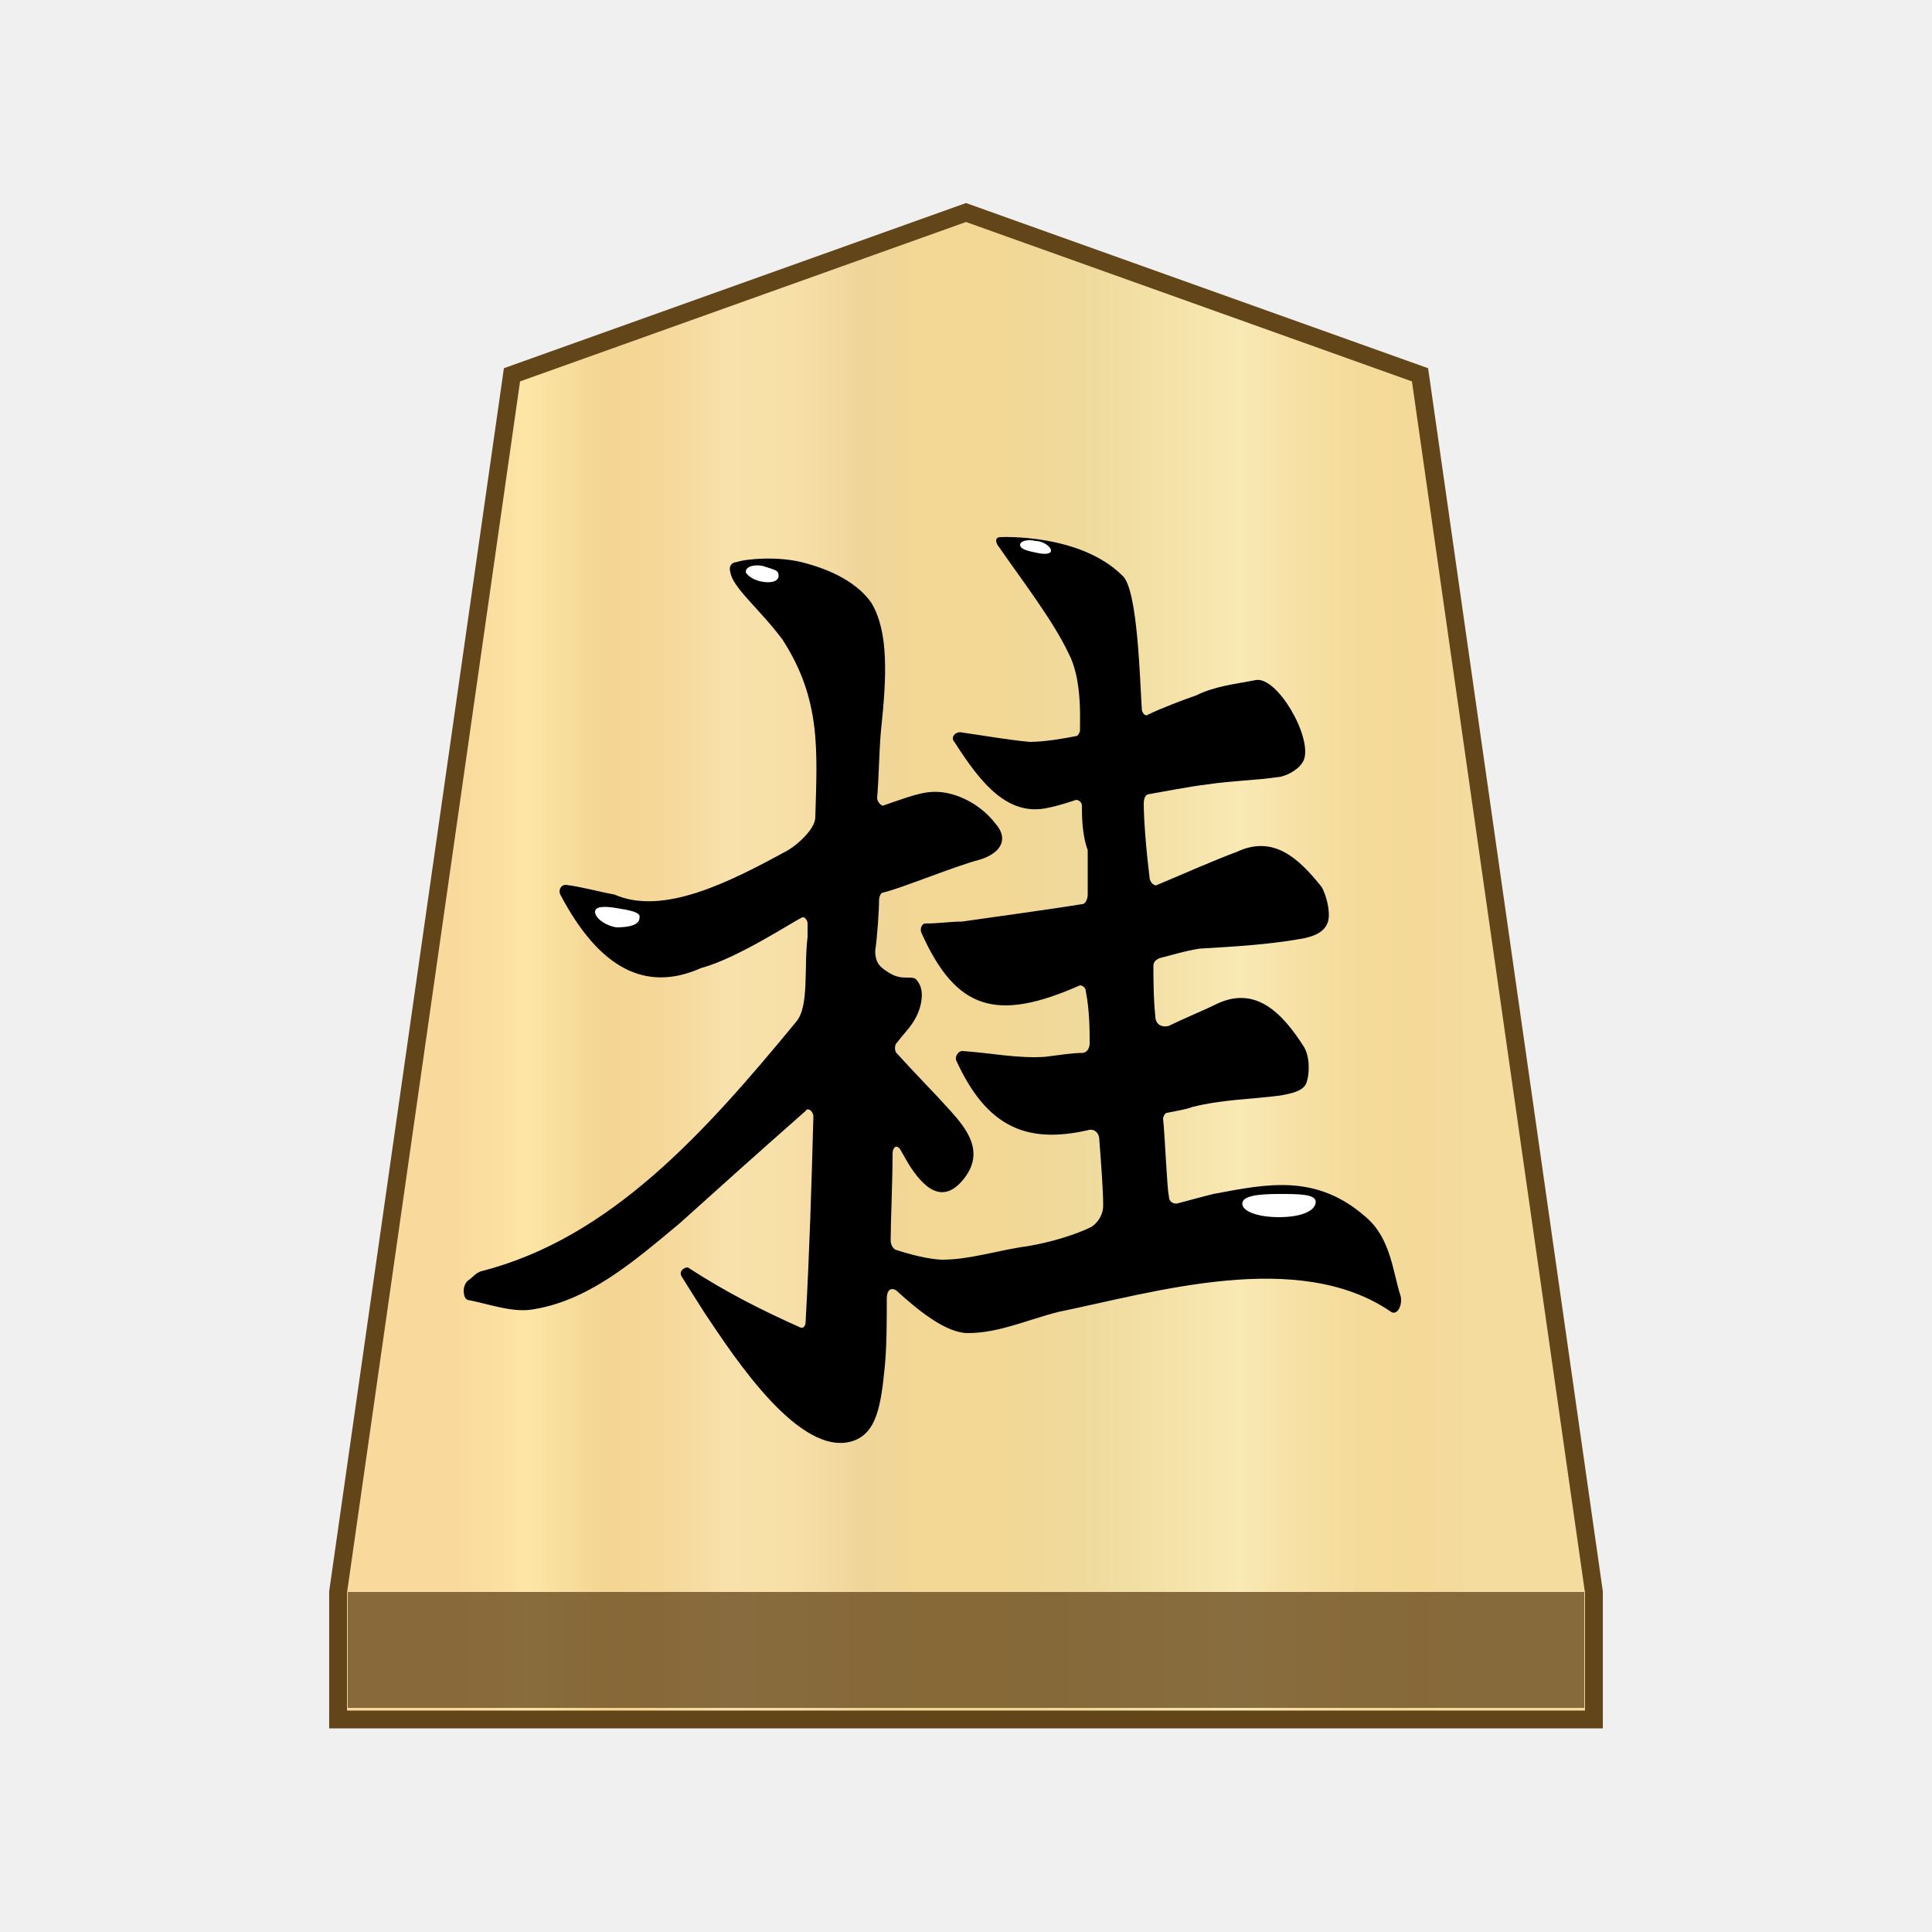
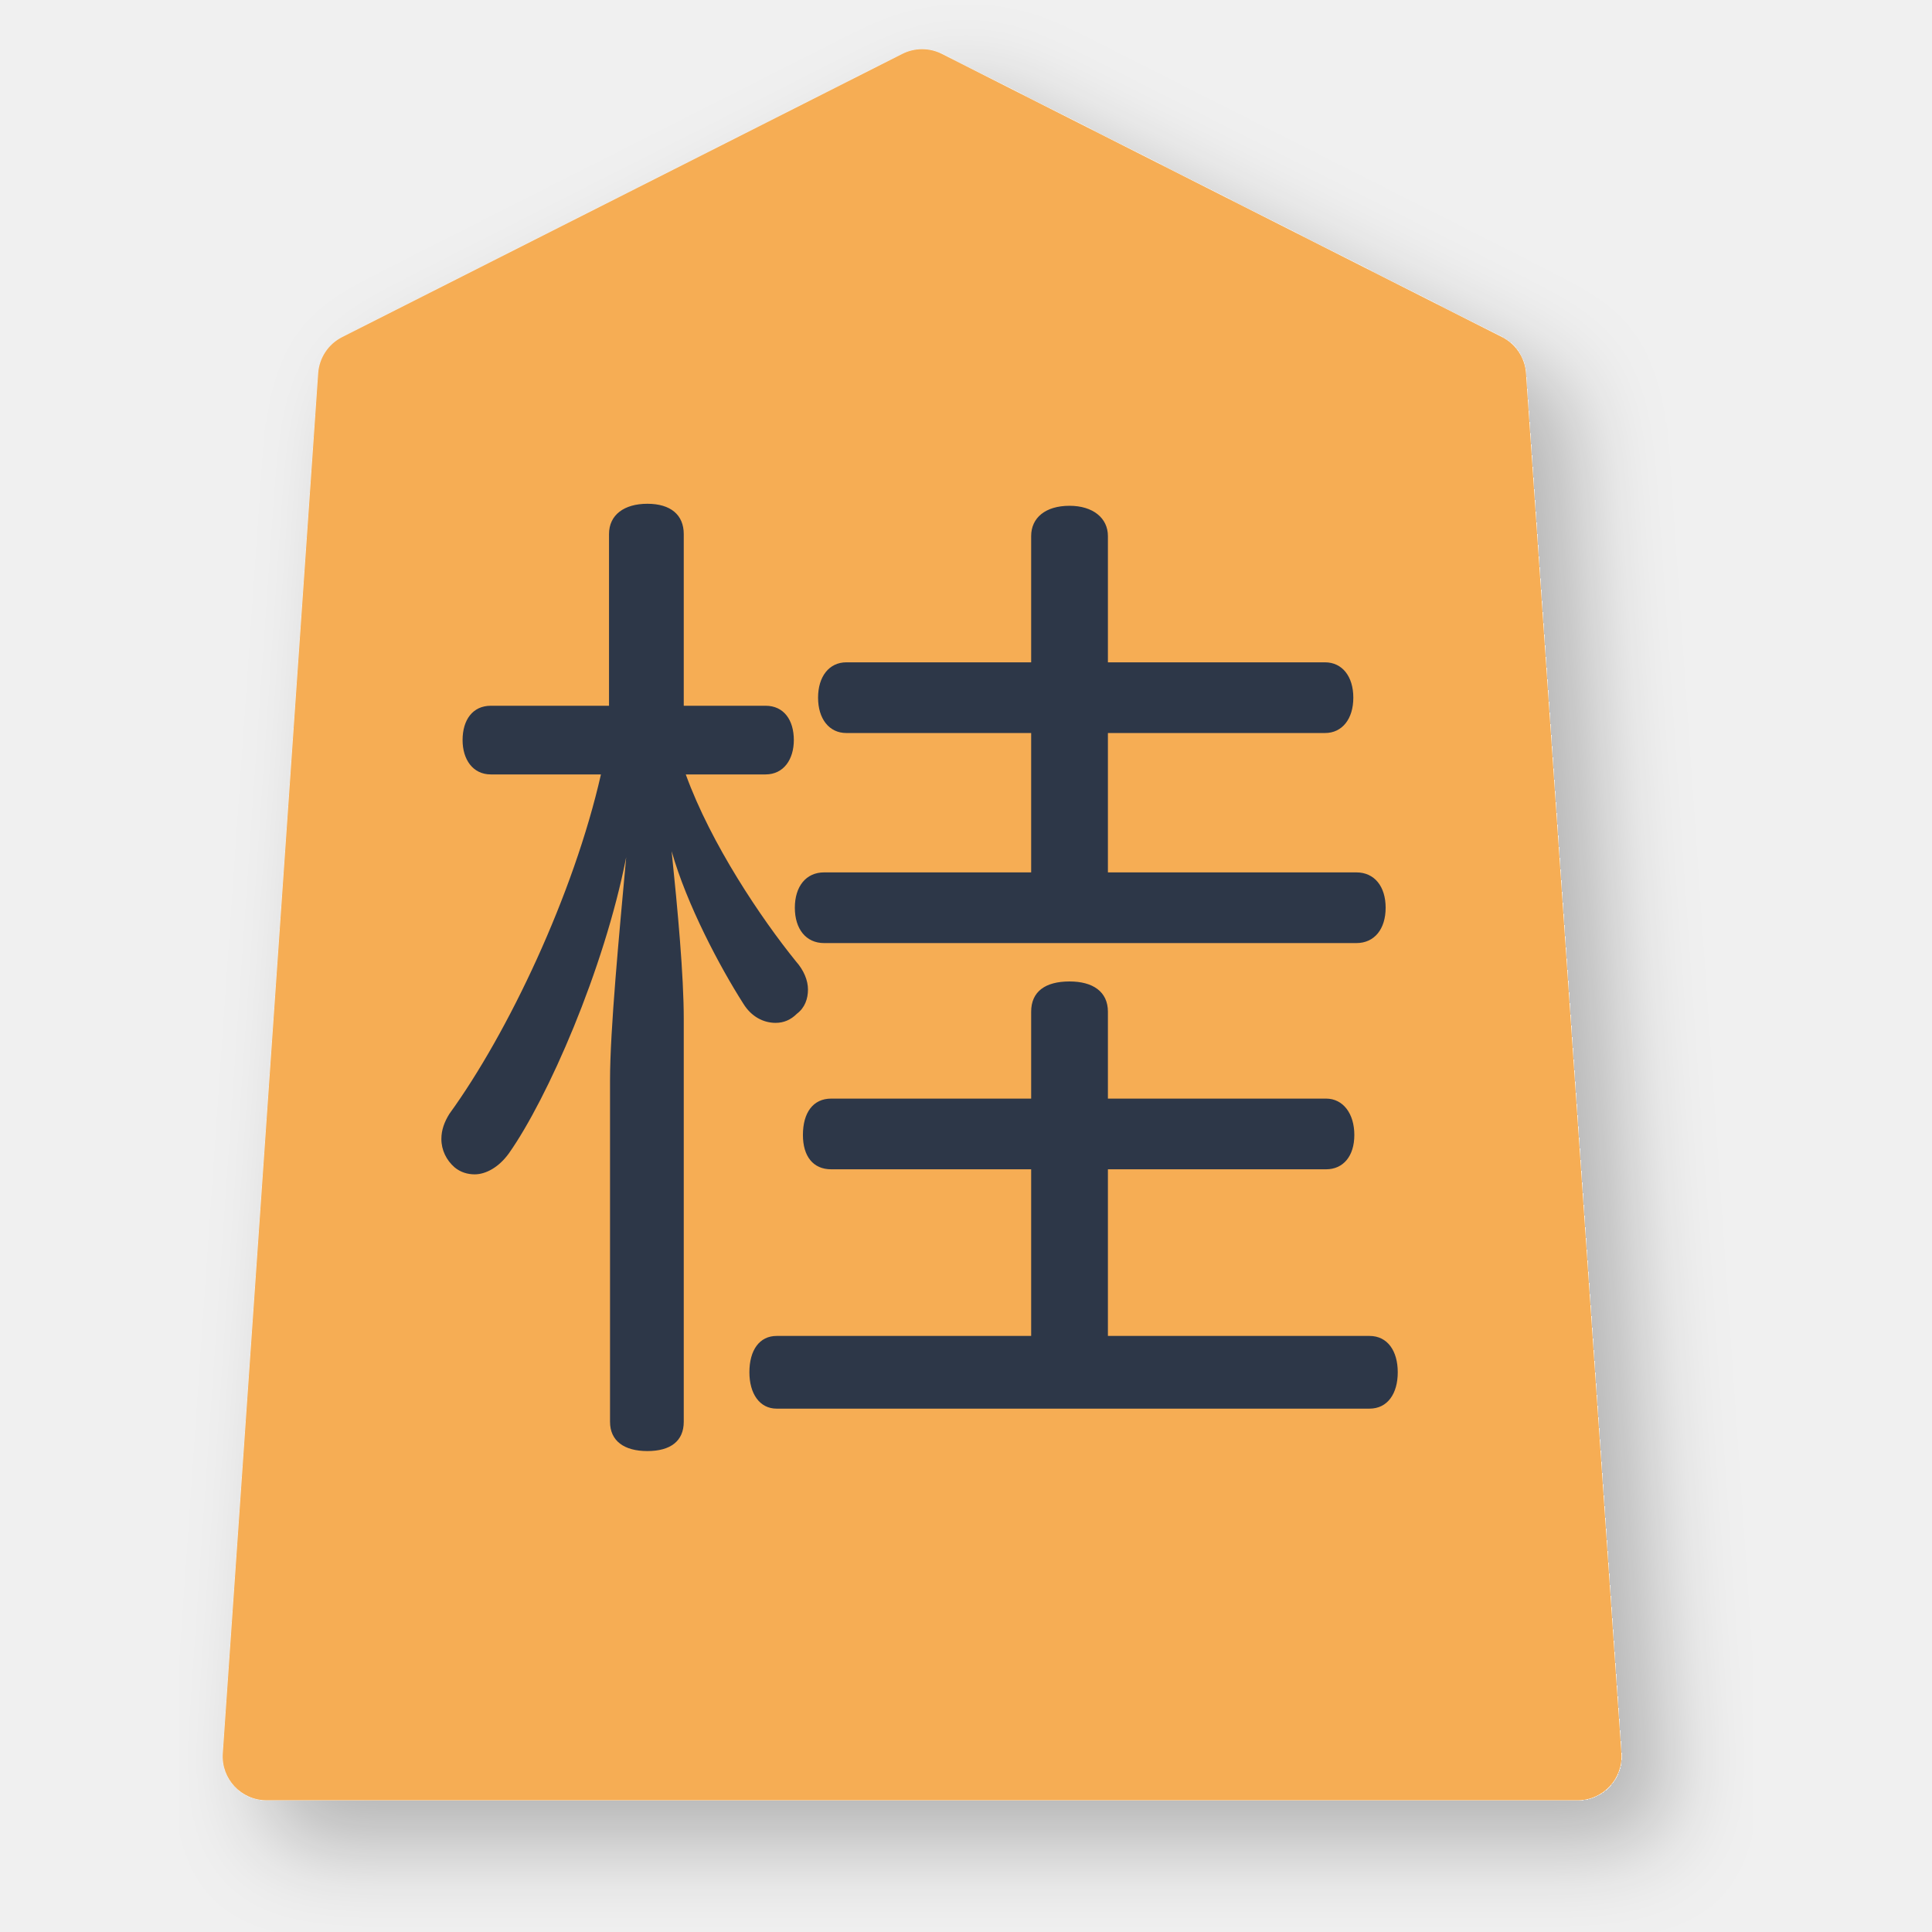
- <svg xmlns="http://www.w3.org/2000/svg" viewBox="0 0 100 100">
-   <linearGradient id="a" gradientUnits="userSpaceOnUse" x1="23.713" y1="972" x2="76.15" y2="972" gradientTransform="translate(0 -922)">
-     <stop offset="0" stop-color="#f9da9c" />
-     <stop offset=".043" stop-color="#fbe0a1" />
-     <stop offset=".067" stop-color="#fce6a6" />
-     <stop offset=".145" stop-color="#f4d593" />
-     <stop offset=".193" stop-color="#f5d797" />
-     <stop offset=".243" stop-color="#f7dda4" />
-     <stop offset=".263" stop-color="#f9e1ab" />
-     <stop offset=".329" stop-color="#f7dfa8" />
-     <stop offset=".383" stop-color="#f2d89e" />
-     <stop offset=".398" stop-color="#efd599" />
-     <stop offset=".461" stop-color="#f2d795" />
-     <stop offset=".462" stop-color="#f2d795" />
-     <stop offset=".527" stop-color="#f2d795" />
-     <stop offset=".538" stop-color="#f2d795" />
-     <stop offset=".538" stop-color="#f2d795" />
-     <stop offset=".615" stop-color="#efda9c" />
-     <stop offset=".735" stop-color="#f6e5ad" />
-     <stop offset=".773" stop-color="#f9e9b4" />
-     <stop offset=".822" stop-color="#f7e1a6" />
-     <stop offset=".887" stop-color="#f5db9b" />
-     <stop offset=".956" stop-color="#f4d997" />
-     <stop offset=".967" stop-color="#f4da9c" />
-     <stop offset="1" stop-color="#f4db9e" />
-   </linearGradient>
-   <path fill="url(#a)" stroke="#63451a" stroke-width=".924" stroke-miterlimit="10" d="M73.5 19.4L50 11l-23.5 8.4-9 63V89h65v-6.6z" />
-   <path fill="#63451a" fill-opacity=".75" d="M18 82.4h64v6H18z" />
-   <path d="M29 46.3c-.1-.2 0-.5.3-.5.8.1 1.9.4 2.5.5 2.5 1.1 5.9-.6 9-2.3.5-.3 1.4-1.1 1.4-1.7.1-3.5.3-6.1-1.7-9.2-1.2-1.6-2.6-2.7-2.7-3.5-.1-.3.1-.5.3-.5.6-.2 2.2-.3 3.4 0 1.6.4 2.9 1.1 3.6 2.1.9 1.5.8 3.8.5 6.6-.1 1.1-.1 2.3-.2 3.5 0 .2.2.4.3.4 1.2-.4 2.1-.8 3-.7 1 .1 2.1.7 2.8 1.6.8.9.2 1.6-.8 1.9-1.2.3-4.1 1.5-5 1.7-.1 0-.2.2-.2.4 0 .5-.1 2-.2 2.6 0 .7.3.9.8 1.2.7.4 1.2 0 1.4.4.4.5.2 1.5-.3 2.2-.2.3-.5.6-.8 1-.1.1-.1.4 0 .5.9 1 1.9 2 2.8 3 .8.9 1.8 2.1.7 3.5s-2.1.5-2.9-.8l-.4-.7c-.2-.3-.4-.1-.4.2 0 1.4-.1 3.6-.1 4.5 0 .3.2.5.3.5.6.2 1.7.5 2.4.5 1.4 0 2.9-.5 4.4-.7 1.2-.2 2.5-.6 3.3-1 .3-.2.6-.6.6-1.1 0-.8-.1-2.1-.2-3.4 0-.4-.3-.6-.6-.5-3.1.7-5.2-.1-6.8-3.6-.1-.2.1-.5.3-.5 1.5.1 2.9.4 4.3.3.8-.1 1.4-.2 1.9-.2.3 0 .4-.3.4-.5 0-.6 0-1.7-.2-2.7 0-.2-.2-.3-.3-.3-4.3 1.9-6.4 1.3-8.2-2.7-.1-.2 0-.5.2-.5.7 0 1.3-.1 1.9-.1 1.4-.2 5-.7 6.2-.9.2 0 .3-.3.3-.5V44c-.3-.8-.3-1.8-.3-2.3 0-.2-.2-.3-.3-.3-.3.1-.9.3-1.4.4-2.1.5-3.5-1.2-4.9-3.4-.2-.2 0-.5.3-.5 1.4.2 2.5.4 3.6.5.8 0 1.9-.2 2.4-.3.1 0 .2-.2.2-.3 0-.7.1-2.7-.6-4-.8-1.7-2.5-3.9-3.6-5.5-.1-.1-.3-.5.1-.5 0 0 4.1-.2 6.3 2 .8.7.9 5.5 1 6.9 0 .2.2.4.3.3.6-.3 1.9-.8 2.5-1 1-.5 2.1-.6 3.1-.8 1.1-.2 2.9 2.9 2.5 4.1-.2.5-.8.8-1.2.9-1.3.2-2.5.2-3.8.4-.9.1-2.4.4-3 .5-.2 0-.3.2-.3.5 0 .7.1 2.2.3 3.8 0 .3.3.5.4.4 1.2-.5 3-1.3 4.1-1.7 1.9-.9 3.2.3 4.4 1.8.3.5.5 1.5.3 1.9-.2.5-.8.7-1.4.8-1.7.3-3.5.4-5.2.5-.7.1-1.7.4-2.1.5-.2.1-.3.2-.3.4 0 .5 0 1.7.1 2.6 0 .4.3.6.7.5.8-.4 1.8-.8 2.4-1.1 2-1 3.4.3 4.6 2.2.3.5.3 1.4.1 1.9-.2.4-.8.5-1.3.6-1.5.2-3 .2-4.6.6-.2.1-.8.2-1.3.3-.1 0-.2.2-.2.3.1.9.2 3.6.3 4 0 .3.2.4.4.4.4-.1 1.1-.3 1.9-.5 2.7-.5 5.3-1.1 7.9 1.2 1.3 1.1 1.4 2.9 1.8 4.1.1.5-.2 1-.5.8-4.8-3.3-12.3-1-17.2 0-1.6.4-3.1 1.1-4.7 1.1-1.1 0-2.5-1.1-3.7-2.2-.3-.2-.5 0-.5.4 0 1 0 2.5-.1 3.5-.2 2-.4 3.5-1.7 3.9-2.7.8-6-4.2-7.6-6.6-.2-.3-.7-1.1-1.2-1.9-.2-.3.1-.5.3-.5 2 1.3 3.8 2.2 5.8 3.1.2.1.3-.1.3-.3.2-3.6.3-6.9.4-10.6 0-.3-.3-.5-.4-.3-2.5 2.2-4.5 4-6.5 5.8-2.4 2-4.8 4.1-7.8 4.5-1 .1-2.1-.3-3.1-.5-.2 0-.3-.2-.3-.5 0-.2.1-.4.2-.5.3-.2.4-.4.7-.5 6.7-1.7 11.6-7.2 16.3-12.9.7-.8.4-2.8.6-4.4v-.7c0-.2-.2-.4-.3-.3-.3.1-3.3 2.1-5.2 2.6-2.9 1.3-5.3 0-7.3-3.8z" />
-   <path d="M40.3 29.8c0 .3-.4.4-.9.3s-.8-.4-.8-.5c0-.3.5-.4.9-.3.6.2.8.2.8.5zm14.1-1.3c0 .2-.4.2-.8.1-.5-.1-.8-.2-.8-.4s.4-.3.8-.2c.4 0 .8.3.8.5zm-21.3 19c0 .4-.6.5-1.2.5-.6-.1-1.1-.5-1.1-.8s.5-.3 1.1-.2c.6.1 1.3.2 1.2.5zm35 14.7c0 .5-.8.8-1.9.8s-1.9-.3-1.9-.7.8-.5 1.9-.5c1 0 1.9 0 1.9.4z" fill="#fff" />
+ <svg xmlns="http://www.w3.org/2000/svg" width="50" height="50" viewBox="0 0 72 88" fill="none">
+   <g filter="url(#filter0_d_4_146)">
+     <path d="M6.493 17.001C6.542 16.297 6.957 15.672 7.586 15.354L33.098 2.456C33.665 2.169 34.335 2.169 34.902 2.456L60.414 15.354C61.043 15.672 61.458 16.297 61.507 17.001L65.852 79.862C65.932 81.018 65.016 82 63.857 82H4.143C2.984 82 2.068 81.018 2.148 79.862L6.493 17.001Z" fill="#F6AD54" />
+   </g>
+   <path d="M23.144 32.146H26.87C27.698 32.146 28.158 32.79 28.158 33.71C28.158 34.584 27.698 35.274 26.87 35.274H23.236C24.386 38.448 26.686 41.852 28.25 43.784C28.618 44.198 28.802 44.658 28.802 45.072C28.802 45.486 28.664 45.9 28.296 46.176C28.02 46.452 27.698 46.59 27.33 46.59C26.778 46.59 26.226 46.314 25.858 45.716C24.8 44.06 23.282 41.208 22.592 38.77C22.868 41.438 23.144 44.428 23.144 46.406V64.76C23.144 65.634 22.546 66.094 21.488 66.094C20.43 66.094 19.786 65.634 19.786 64.76V49.212C19.786 46.912 20.2 42.588 20.522 39.046C19.51 44.198 16.934 50.04 15.186 52.524C14.726 53.168 14.128 53.49 13.622 53.49C13.3 53.49 12.978 53.398 12.702 53.168C12.334 52.846 12.104 52.386 12.104 51.88C12.104 51.466 12.242 51.098 12.472 50.73C15.14 47.05 18.13 40.748 19.372 35.274H14.358C13.53 35.274 13.07 34.584 13.07 33.71C13.07 32.79 13.53 32.146 14.358 32.146H19.74V24.326C19.74 23.452 20.43 22.946 21.488 22.946C22.546 22.946 23.144 23.452 23.144 24.326V32.146ZM38.968 33.388H30.55C29.768 33.388 29.262 32.744 29.262 31.778C29.262 30.812 29.768 30.168 30.55 30.168H38.968V24.418C38.968 23.59 39.612 23.038 40.716 23.038C41.774 23.038 42.464 23.59 42.464 24.418V30.168H52.354C53.136 30.168 53.642 30.812 53.642 31.778C53.642 32.744 53.136 33.388 52.354 33.388H42.464V39.736H53.78C54.608 39.736 55.114 40.38 55.114 41.346C55.114 42.312 54.608 42.956 53.78 42.956H29.538C28.71 42.956 28.204 42.312 28.204 41.346C28.204 40.38 28.71 39.736 29.538 39.736H38.968V33.388ZM38.968 53.26H29.86C29.032 53.26 28.572 52.662 28.572 51.696C28.572 50.684 29.032 50.04 29.86 50.04H38.968V46.084C38.968 45.164 39.612 44.704 40.716 44.704C41.774 44.704 42.464 45.164 42.464 46.084V50.04H52.4C53.182 50.04 53.688 50.73 53.688 51.696C53.688 52.662 53.182 53.26 52.4 53.26H42.464V60.85H54.378C55.206 60.85 55.666 61.54 55.666 62.506C55.666 63.472 55.206 64.162 54.378 64.162H27.376C26.594 64.162 26.134 63.472 26.134 62.506C26.134 61.494 26.594 60.85 27.376 60.85H38.968V53.26Z" fill="#2D3748" />
+   <defs>
+     <filter id="filter0_d_4_146" x="0.143" y="0.241" width="71.714" height="87.759" filterUnits="userSpaceOnUse" color-interpolation-filters="sRGB">
+       <feFlood flood-opacity="0" result="BackgroundImageFix" />
+       <feColorMatrix in="SourceAlpha" type="matrix" values="0 0 0 0 0 0 0 0 0 0 0 0 0 0 0 0 0 0 127 0" result="hardAlpha" />
+       <feOffset dx="2" dy="2" />
+       <feGaussianBlur stdDeviation="2" />
+       <feComposite in2="hardAlpha" operator="out" />
+       <feColorMatrix type="matrix" values="0 0 0 0 0 0 0 0 0 0 0 0 0 0 0 0 0 0 0.25 0" />
+       <feBlend mode="normal" in2="BackgroundImageFix" result="effect1_dropShadow_4_146" />
+       <feBlend mode="normal" in="SourceGraphic" in2="effect1_dropShadow_4_146" result="shape" />
+     </filter>
+   </defs>
</svg>
